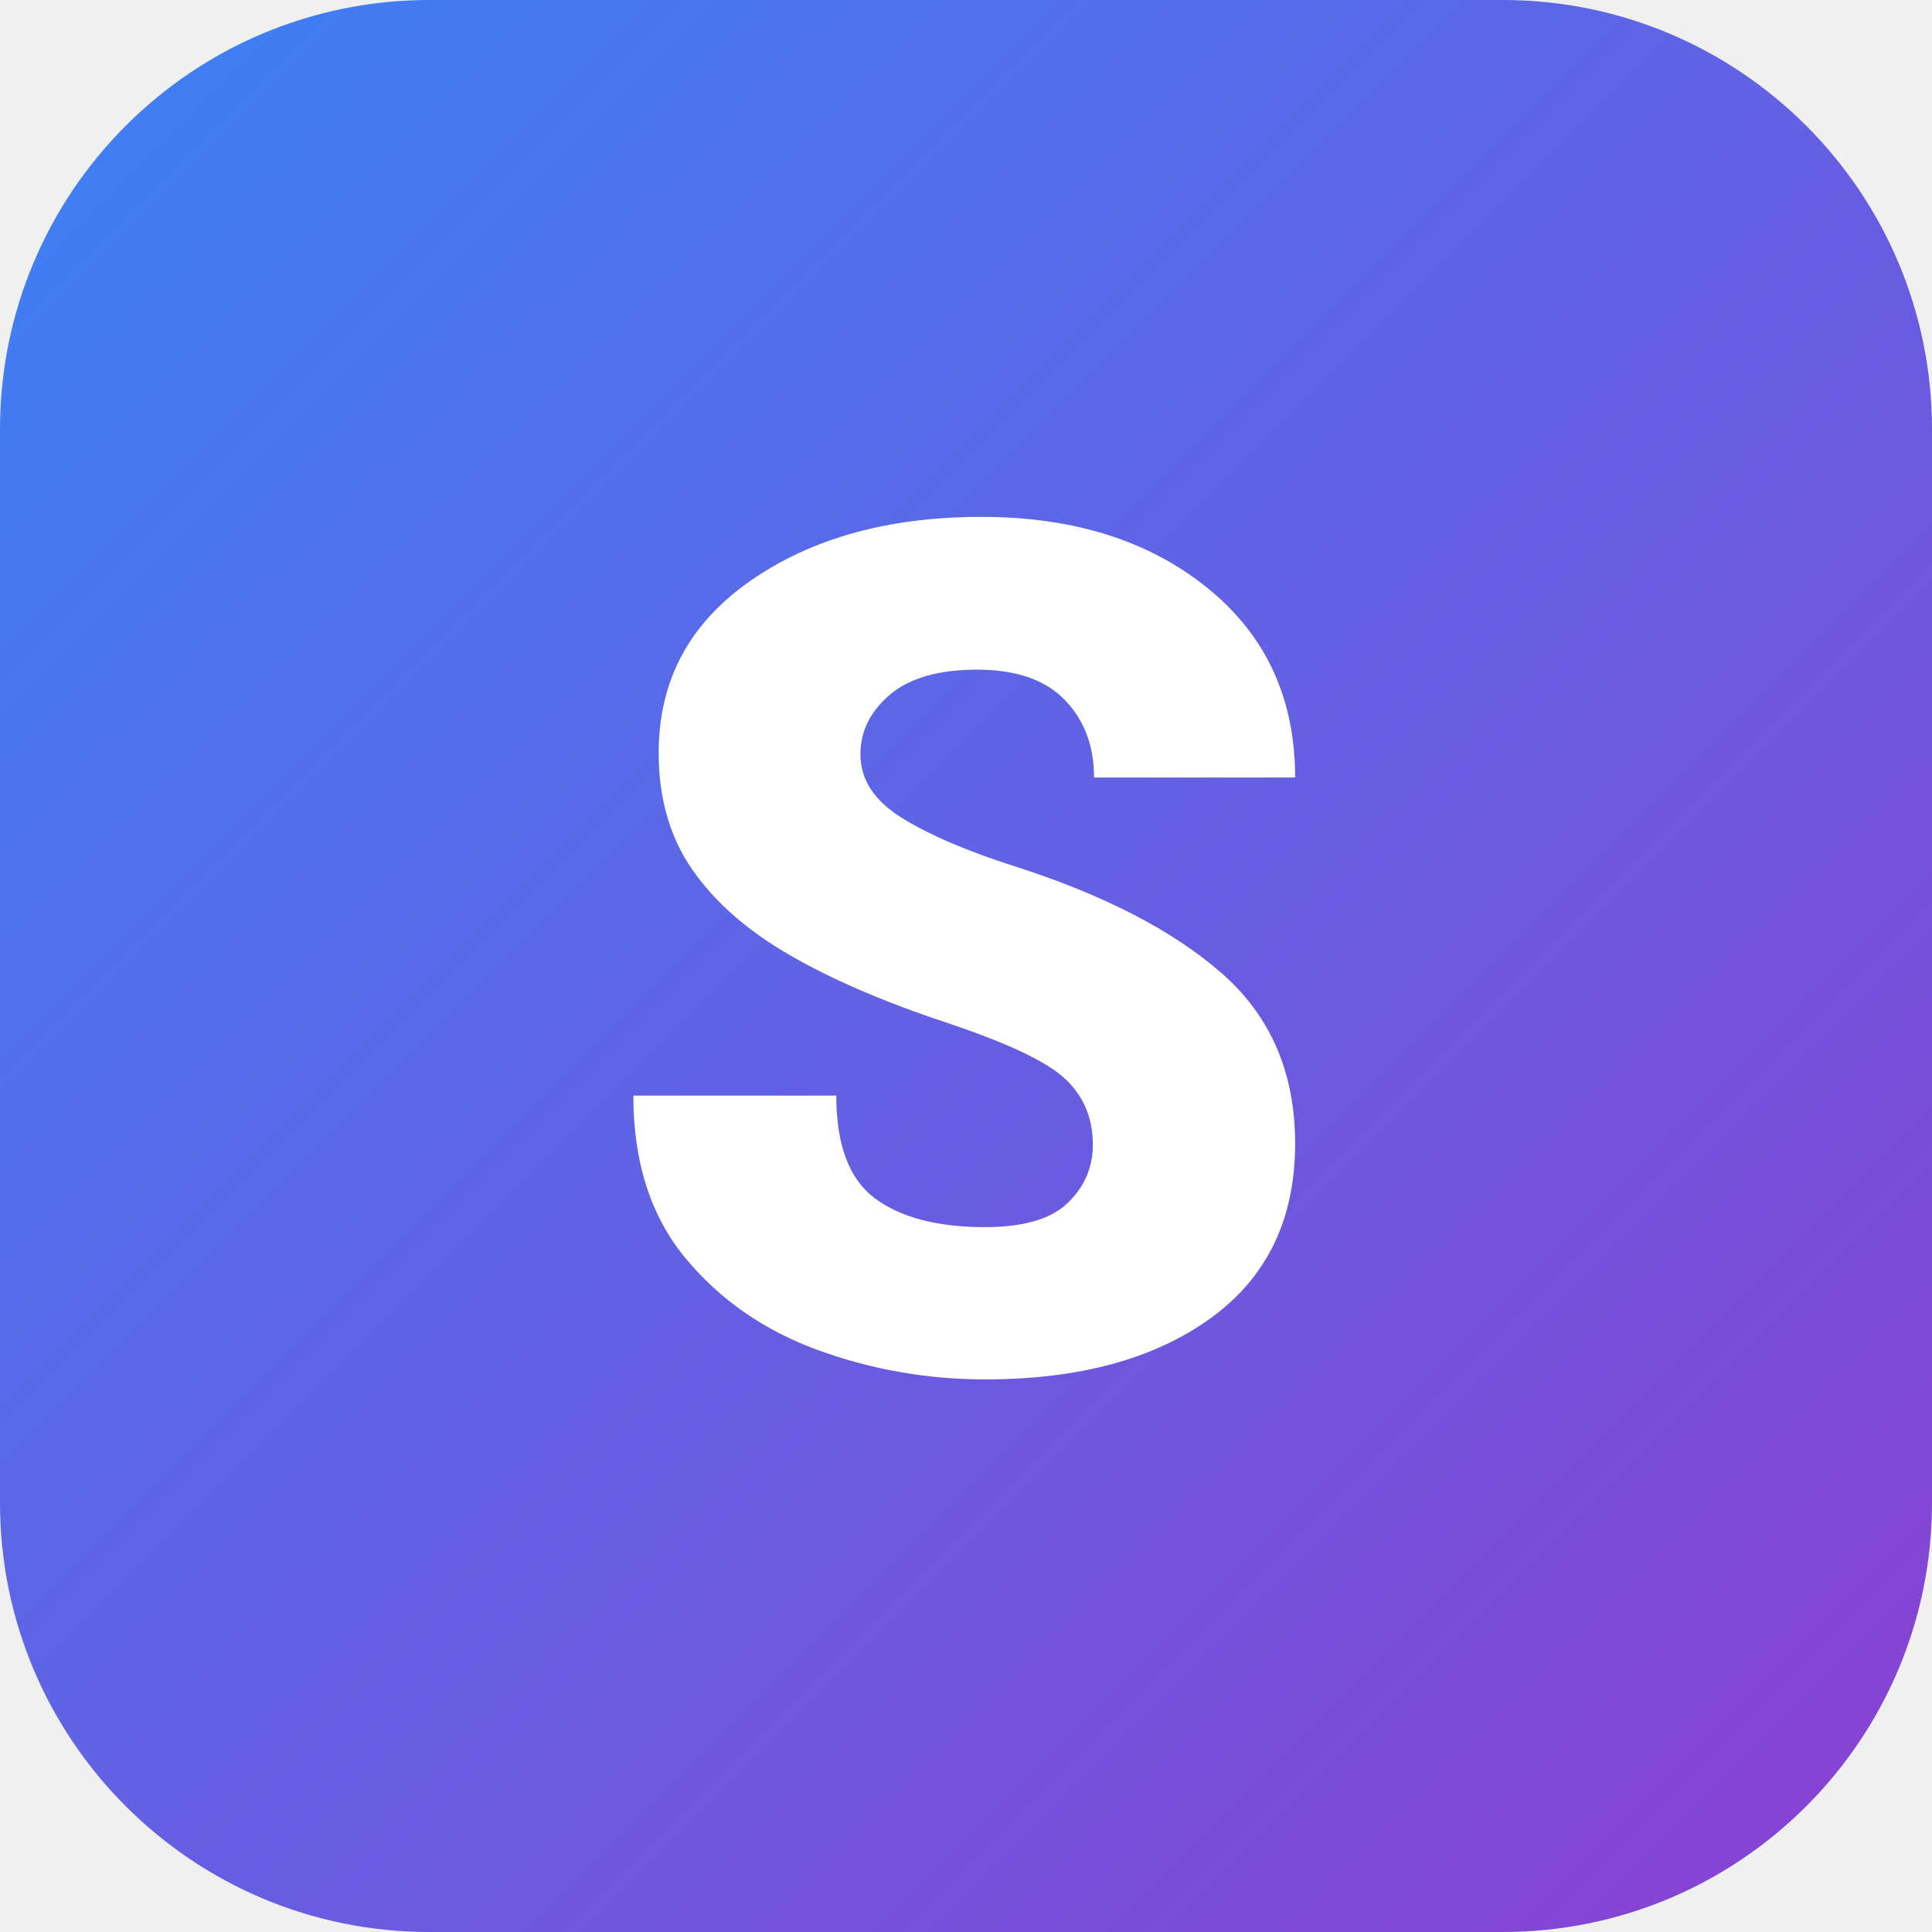
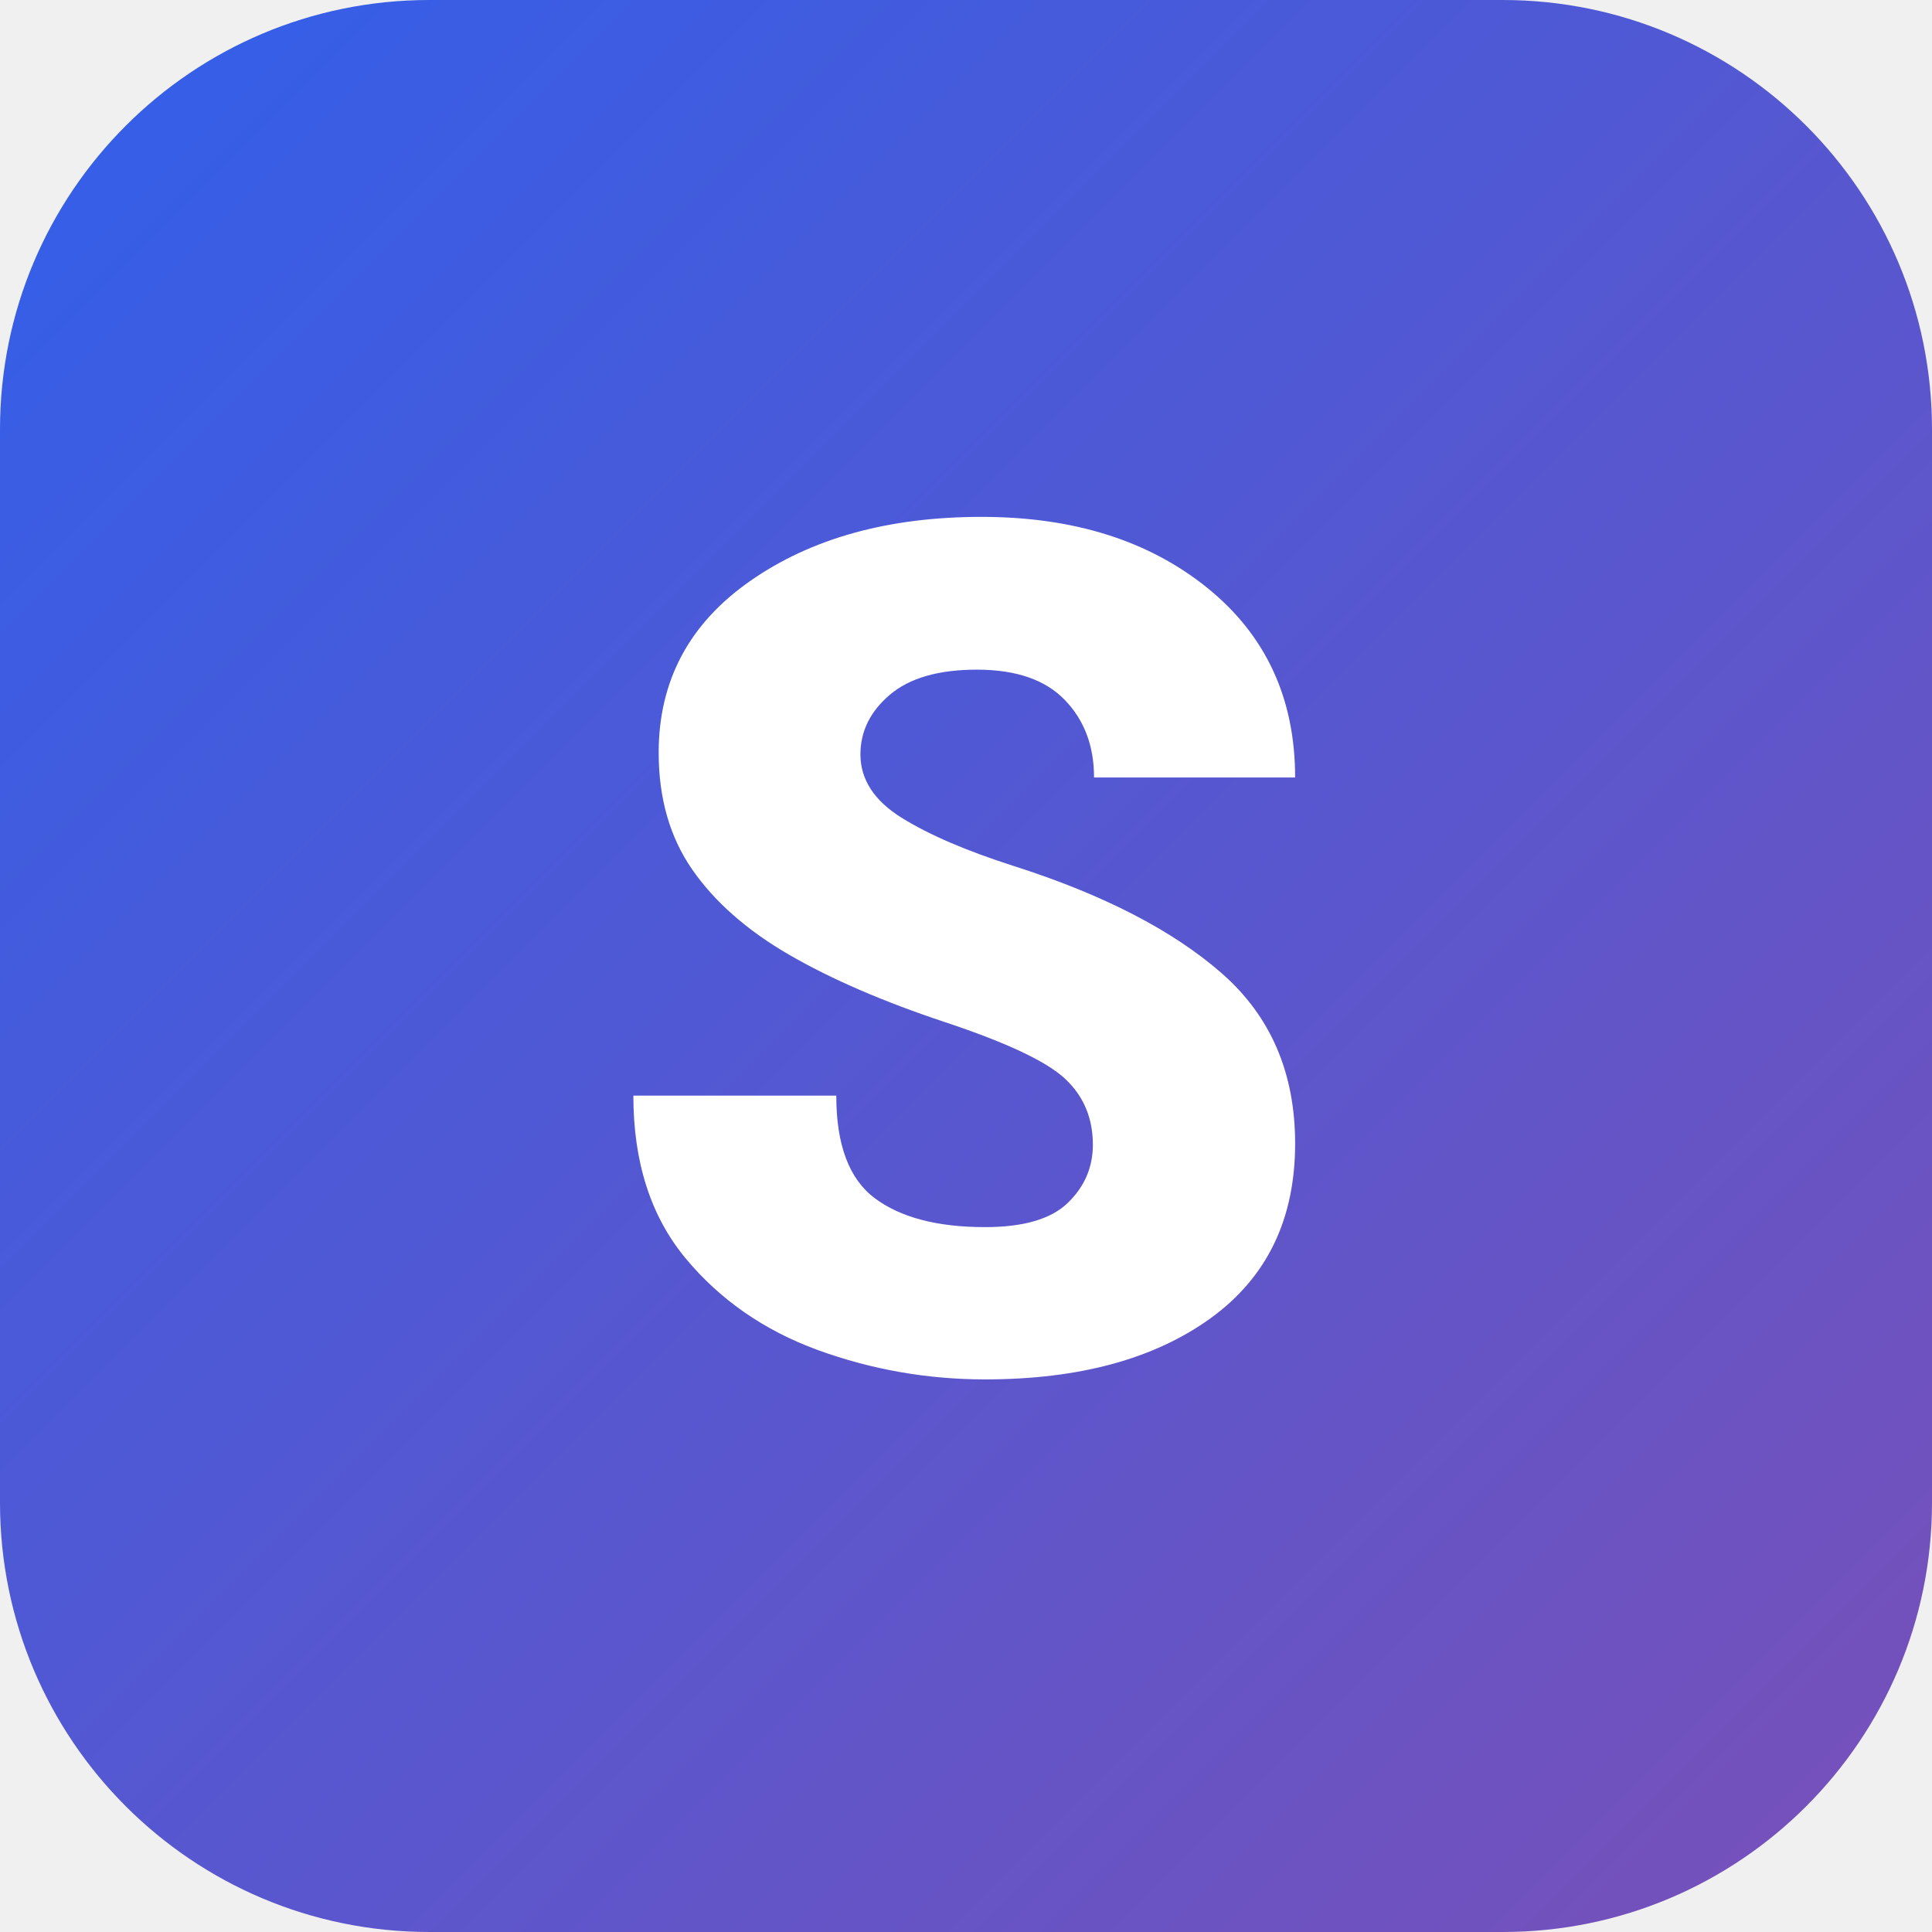
<svg xmlns="http://www.w3.org/2000/svg" width="180" height="180" viewBox="0 0 180 180" fill="none">
  <defs>
    <linearGradient id="sparoviaAppleGrad" x1="0%" y1="0%" x2="100%" y2="100%">
-       <stop offset="0%" stop-color="#3B82F6" />
-       <stop offset="100%" stop-color="#8B3FD1" />
+       <stop offset="0%" stop-color="#315FEA" />
+       <stop offset="100%" stop-color="#7950B8" />
    </linearGradient>
  </defs>
  <rect width="180" height="180" rx="40" fill="url(#sparoviaAppleGrad)" />
  <text x="50%" y="54%" dominant-baseline="middle" text-anchor="middle" fill="#FFFFFF" font-family="system-ui, -apple-system, BlinkMacSystemFont, 'Segoe UI', Roboto, sans-serif" font-size="110" font-weight="900">S</text>
</svg>
